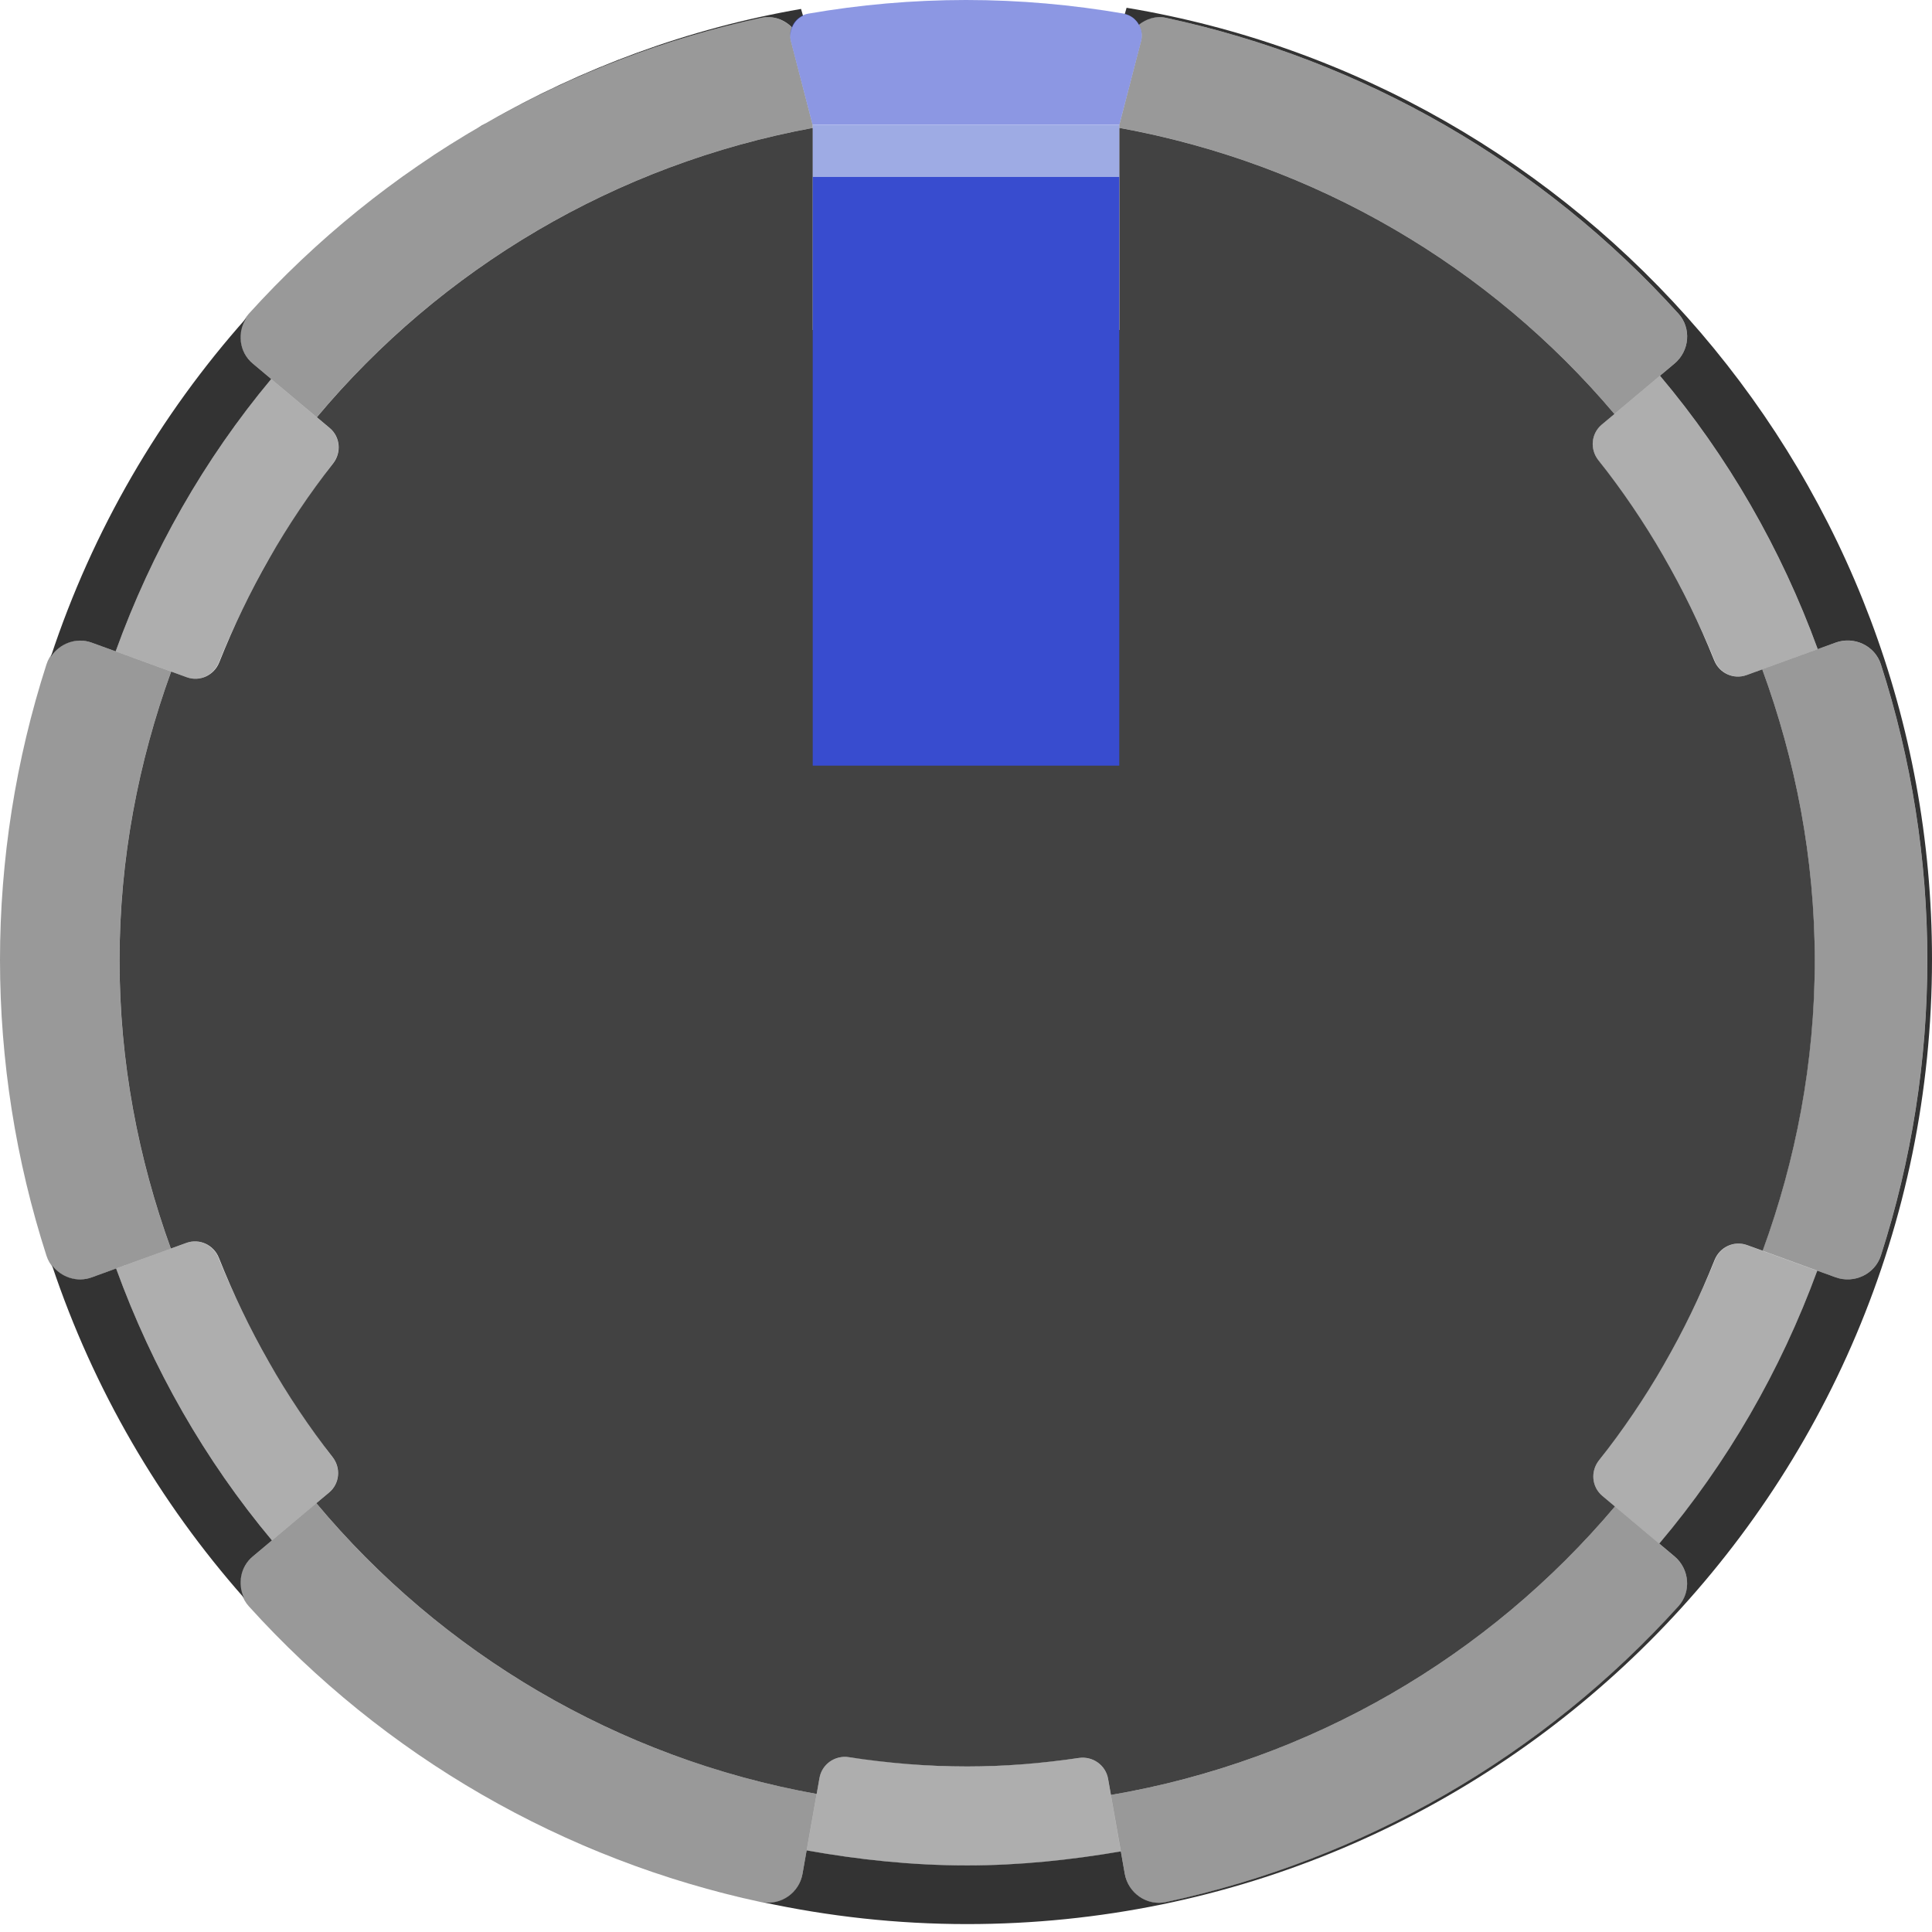
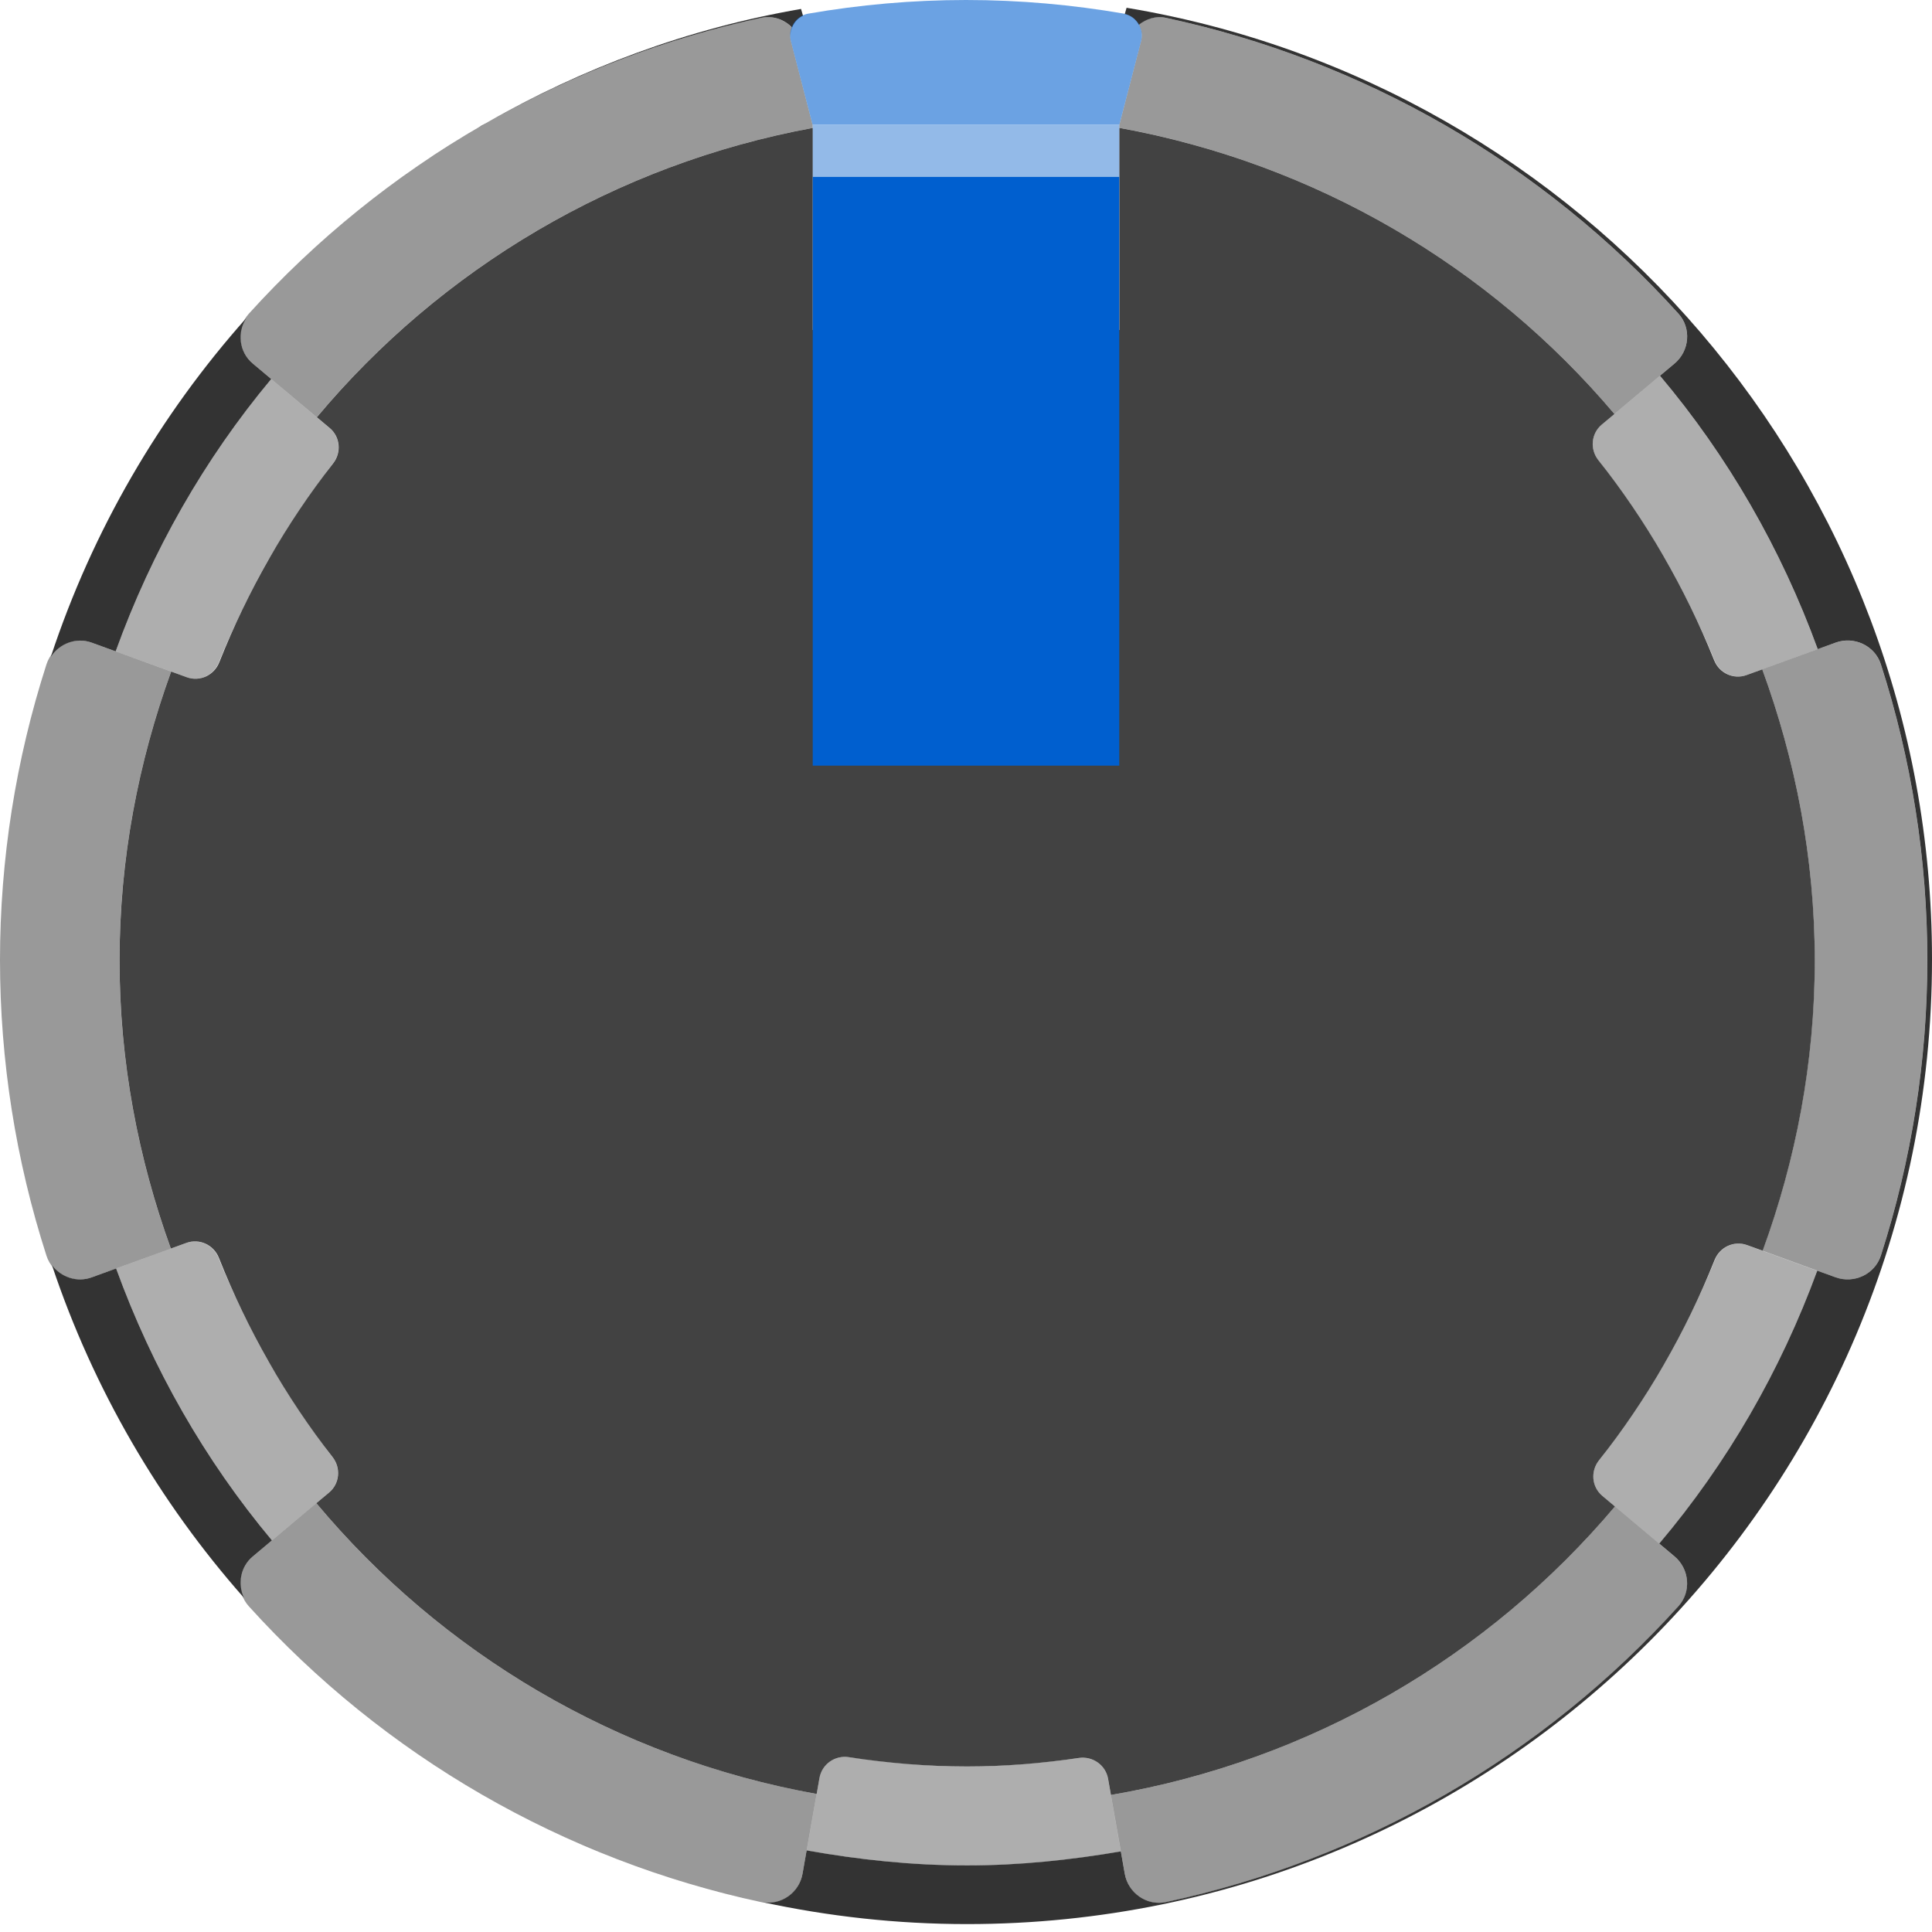
<svg xmlns="http://www.w3.org/2000/svg" version="1.0" id="svg15246" x="0px" y="0px" width="41.762px" height="41.762px" viewBox="0 0 41.762 41.762" enable-background="new 0 0 41.762 41.762" xml:space="preserve">
  <g>
    <g opacity="0.32">
      <g>
        <path d="M7.112,32.262c0.23-0.193,0.259-0.53,0.074-0.767c-0.147-0.188-0.28-0.385-0.419-0.579     c-0.274-0.38-0.529-0.773-0.772-1.176c-0.069-0.115-0.142-0.226-0.208-0.343     c-0.183-0.32-0.351-0.648-0.514-0.98c-0.026-0.053-0.051-0.105-0.076-0.158     c-0.172-0.359-0.336-0.721-0.483-1.093c-0.12-0.262-0.413-0.398-0.687-0.298l-1.517,0.552     c0.785,2.16,1.922,4.148,3.369,5.877l1.114-0.934L7.112,32.262z" />
      </g>
      <g>
        <path d="M23.32,38.001c-0.025,0.004-0.051,0.005-0.076,0.009c-0.304,0.041-0.607,0.078-0.916,0.103     c-0.47,0.043-0.943,0.072-1.424,0.072c-0.499,0-0.99-0.03-1.476-0.075     c-0.295-0.025-0.585-0.063-0.876-0.103c-0.068-0.01-0.137-0.014-0.205-0.024     c-0.3-0.046-0.582,0.151-0.634,0.449l-0.061,0.346l-0.216,1.223     c1.128,0.202,2.283,0.325,3.468,0.325c1.135,0,2.241-0.117,3.324-0.303L23.951,38.451     C23.899,38.154,23.619,37.957,23.32,38.001z" />
      </g>
      <g>
        <path d="M34.622,9.179c-0.231,0.194-0.259,0.533-0.072,0.769c0.091,0.115,0.173,0.238,0.262,0.356     c0.376,0.499,0.726,1.018,1.047,1.558c0.038,0.064,0.078,0.125,0.115,0.189     c0.194,0.335,0.374,0.679,0.546,1.028c0.015,0.03,0.029,0.061,0.044,0.091     c0.181,0.372,0.355,0.748,0.509,1.134c0.123,0.255,0.411,0.386,0.681,0.288l1.537-0.56     c-0.793-2.175-1.946-4.173-3.41-5.91l-0.984,0.826L34.622,9.179z" />
      </g>
      <g>
        <path d="M4.035,14.639c0.273,0.099,0.565-0.035,0.685-0.295c0.148-0.374,0.314-0.737,0.487-1.098     c0.023-0.049,0.047-0.098,0.07-0.146c0.164-0.334,0.334-0.664,0.518-0.986     c0.06-0.105,0.126-0.205,0.188-0.309c0.254-0.421,0.522-0.831,0.809-1.228     c0.134-0.187,0.264-0.378,0.405-0.559c0.185-0.236,0.156-0.574-0.074-0.767l-0.277-0.232     L5.863,8.193c-1.446,1.732-2.581,3.724-3.364,5.887l1.254,0.456L4.035,14.639z" />
      </g>
      <g>
        <path d="M37.763,26.915c-0.271-0.099-0.56,0.034-0.682,0.291c-0.153,0.385-0.325,0.759-0.505,1.13     c-0.016,0.034-0.032,0.067-0.049,0.101c-0.171,0.348-0.35,0.691-0.543,1.025     c-0.039,0.067-0.081,0.132-0.12,0.198c-0.308,0.517-0.642,1.015-1,1.496     c-0.101,0.136-0.196,0.278-0.301,0.411c-0.187,0.236-0.158,0.575,0.072,0.769l0.273,0.229     l-0,0l0.958,0.804c1.465-1.734,2.62-3.729,3.416-5.9l-1.182-0.43L37.763,26.915z" />
      </g>
    </g>
    <g opacity="0.4">
      <g>
        <path d="M36.281,6.781c-1.455-1.609-3.154-2.983-5.036-4.069c-1.882-1.086-3.92-1.871-6.042-2.326     c-0.216-0.046-0.427,0.013-0.592,0.136c0.063,0.107,0.088,0.237,0.054,0.365L24.194,2.704V2.699     h-0v0.064c4.264,0.775,8.016,3.006,10.703,6.185h0l0.984-0.826l0.316-0.265     C36.521,7.586,36.564,7.094,36.281,6.781z" />
      </g>
      <path d="M40.655,14.359c-0.13-0.403-0.58-0.612-0.978-0.467l-0.386,0.14l-1.199,0.436    c0.72,1.965,1.133,4.079,1.133,6.293c0,2.208-0.41,4.315-1.126,6.275h0l1.182,0.43l0.396,0.144    c0.398,0.145,0.848-0.064,0.978-0.467c0.665-2.064,1.005-4.221,1.005-6.393    C41.66,18.58,41.321,16.423,40.655,14.359z" />
      <path d="M2.5,14.08v0l-0.517-0.188c-0.398-0.145-0.848,0.064-0.978,0.467    C0.34,16.423,0,18.58,0,20.752c0,2.172,0.34,4.329,1.005,6.393    c0.13,0.403,0.58,0.612,0.978,0.467l0.527-0.192l1.182-0.43    c-0.705-1.947-1.109-4.037-1.109-6.227c0-2.197,0.407-4.294,1.116-6.246L2.5,14.08z" />
      <path d="M35.866,33.368l-0.958-0.804l0-0H34.908c-2.726,3.231-6.549,5.492-10.895,6.236    l0.216,1.223l0.085,0.484c0.073,0.416,0.477,0.699,0.89,0.611    c2.121-0.456,4.16-1.24,6.042-2.326c1.882-1.086,3.581-2.46,5.036-4.069    c0.283-0.313,0.239-0.805-0.084-1.076L35.866,33.368z" />
      <path d="M6.837,32.493l-0.958,0.804v0l-0.416,0.349c-0.323,0.271-0.367,0.763-0.084,1.076    c1.455,1.609,3.154,2.983,5.036,4.069c1.882,1.086,3.921,1.871,6.042,2.326    c0.413,0.089,0.817-0.195,0.89-0.611l0.089-0.506l0.216-1.223l-0,0    C13.332,38.003,9.537,35.727,6.837,32.493z" />
      <g>
        <path d="M17.096,0.887c-0.026-0.101-0.009-0.2,0.026-0.291c-0.172-0.17-0.412-0.265-0.664-0.211     c-2.121,0.455-4.16,1.24-6.042,2.326C8.533,3.799,6.835,5.172,5.379,6.781     c-0.283,0.313-0.239,0.805,0.084,1.076L5.863,8.193l0.984,0.826     c2.681-3.206,6.442-5.465,10.72-6.254V2.704L17.096,0.887z" />
      </g>
    </g>
    <g>
      <path fill="#333333" d="M13.631,40.288c0.37,0.138,0.744,0.266,1.124,0.383    C14.376,40.555,14.002,40.425,13.631,40.288z" />
      <path fill="#333333" d="M12.551,39.848c0.125,0.055,0.249,0.109,0.375,0.162    C12.8,39.958,12.676,39.903,12.551,39.848z" />
      <path fill="#333333" d="M15.142,40.781c0.384,0.11,0.771,0.209,1.164,0.298    C15.915,40.992,15.527,40.89,15.142,40.781z" />
      <path fill="#333333" d="M5.463,33.646l0.416-0.349c-1.447-1.729-2.584-3.718-3.369-5.878l-0.527,0.192    c-0.32,0.116-0.665-0.003-0.859-0.261c0.896,2.68,2.319,5.117,4.149,7.188    C5.133,34.239,5.196,33.87,5.463,33.646z" />
      <path fill="#333333" d="M1.099,14.196c0.186-0.287,0.548-0.426,0.884-0.304l0.517,0.188    C3.282,11.917,4.417,9.925,5.863,8.193L5.463,7.857C5.168,7.61,5.12,7.184,5.326,6.873    C3.453,8.976,2.002,11.461,1.099,14.196z" />
      <g>
        <path fill="#333333" d="M24.352,0.168l-0.039,0.136c0.135,0.031,0.241,0.117,0.304,0.231     c0.162-0.128,0.368-0.196,0.587-0.149c2.121,0.455,4.16,1.24,6.042,2.326     c1.882,1.086,3.581,2.46,5.036,4.069c0.283,0.313,0.239,0.805-0.084,1.076l-0.316,0.265     c1.464,1.737,2.617,3.735,3.41,5.91l0.386-0.141c0.398-0.145,0.848,0.064,0.978,0.467     c0.665,2.064,1.005,4.221,1.005,6.392s-0.34,4.329-1.005,6.392     c-0.13,0.403-0.58,0.612-0.978,0.468l-0.396-0.144c-0.796,2.172-1.951,4.167-3.416,5.9     l0.331,0.278c0.323,0.271,0.367,0.763,0.084,1.076c-1.455,1.609-3.154,2.983-5.036,4.069     c-1.882,1.086-3.92,1.871-6.042,2.326c-0.413,0.088-0.816-0.195-0.89-0.611l-0.085-0.484     c-1.083,0.185-2.189,0.303-3.324,0.303c-1.186,0-2.341-0.123-3.468-0.325l-0.089,0.506     c-0.072,0.41-0.466,0.688-0.873,0.611c1.428,0.309,2.91,0.476,4.431,0.476     c11.519,0,20.857-9.338,20.857-20.857C41.762,10.392,34.23,1.812,24.352,0.168z" />
      </g>
      <path fill="#333333" d="M8.86,3.714c-0.275,0.195-0.544,0.395-0.808,0.603    C8.317,4.11,8.585,3.907,8.86,3.714z" />
      <path fill="#333333" d="M7.202,5.018C7.083,5.122,6.962,5.224,6.845,5.331    C6.963,5.224,7.083,5.122,7.202,5.018z" />
      <g>
        <path fill="#333333" d="M10.334,2.763c0.057-0.033,0.115-0.066,0.172-0.099     c-0.03,0.017-0.061,0.031-0.091,0.048C10.387,2.728,10.362,2.747,10.334,2.763z" />
        <path fill="#333333" d="M17.358,0.341l-0.043-0.148c-2.443,0.424-4.736,1.277-6.809,2.471     c1.857-1.06,3.863-1.83,5.951-2.278c0.253-0.054,0.496,0.036,0.665,0.209     C17.166,0.483,17.247,0.393,17.358,0.341z" />
        <path fill="#333333" d="M10.334,2.763c-0.414,0.244-0.823,0.497-1.218,0.768     C9.513,3.262,9.919,3.006,10.334,2.763z" />
      </g>
    </g>
    <g>
      <path fill="#424242" d="M38.093,14.469l-0.339,0.123c-0.282,0.103-0.59-0.041-0.701-0.32    c-0.629-1.566-1.471-3.021-2.502-4.324c-0.187-0.236-0.159-0.575,0.072-0.769l0.275-0.23    c-2.687-3.179-6.439-5.41-10.703-6.185V3.368v3.765h-6.626V3.368V2.765    c-4.278,0.789-8.039,3.048-10.72,6.254l0.277,0.232c0.23,0.193,0.259,0.531,0.074,0.767    c-1.015,1.297-1.843,2.744-2.461,4.299c-0.111,0.28-0.419,0.425-0.702,0.322l-0.337-0.123    c-0.709,1.952-1.116,4.049-1.116,6.246c0,2.19,0.404,4.281,1.109,6.227l0.335-0.122    c0.283-0.103,0.591,0.042,0.703,0.322c0.617,1.557,1.443,3.007,2.457,4.306    c0.185,0.236,0.156,0.574-0.074,0.767l-0.276,0.231c2.7,3.234,6.496,5.51,10.815,6.285    l0.061-0.346c0.053-0.298,0.335-0.495,0.634-0.449c0.835,0.127,1.687,0.201,2.557,0.201    c0.822,0,1.626-0.069,2.416-0.184c0.298-0.043,0.578,0.153,0.631,0.45l0.062,0.35    c4.346-0.744,8.169-3.006,10.895-6.236l-0.273-0.229c-0.231-0.194-0.259-0.533-0.072-0.769    c1.031-1.304,1.872-2.762,2.499-4.331c0.112-0.279,0.419-0.424,0.702-0.321l0.337,0.122    c0.716-1.96,1.126-4.067,1.126-6.275C39.226,18.547,38.813,16.434,38.093,14.469z" />
    </g>
    <g>
-       <rect x="17.568" y="3.822" fill="#384CCF" width="6.626" height="12.728" />
-       <path opacity="0.58" fill="#384CCF" d="M24.666,0.887c0.07-0.268-0.103-0.545-0.376-0.593    C23.182,0.103,22.044,0,20.881,0c-1.163,0-2.301,0.103-3.41,0.295    c-0.273,0.047-0.445,0.325-0.376,0.593l0.472,1.817V2.699l6.627,0v0.005L24.666,0.887z" />
-       <rect x="17.568" y="2.704" opacity="0.58" fill="#586FD1" width="6.626" height="1.118" />
+       <rect x="17.568" y="3.822" fill="#005FCF" width="6.626" height="12.728" />
+       <path opacity="0.58" fill="#005FCF" d="M24.666,0.887c0.07-0.268-0.103-0.545-0.376-0.593    C23.182,0.103,22.044,0,20.881,0c-1.163,0-2.301,0.103-3.41,0.295    c-0.273,0.047-0.445,0.325-0.376,0.593l0.472,1.817V2.699l6.627,0v0.005L24.666,0.887z" />
+       <rect x="17.568" y="2.704" opacity="0.48" fill="#1D6FCF" width="6.626" height="1.118" />
    </g>
  </g>
</svg>
